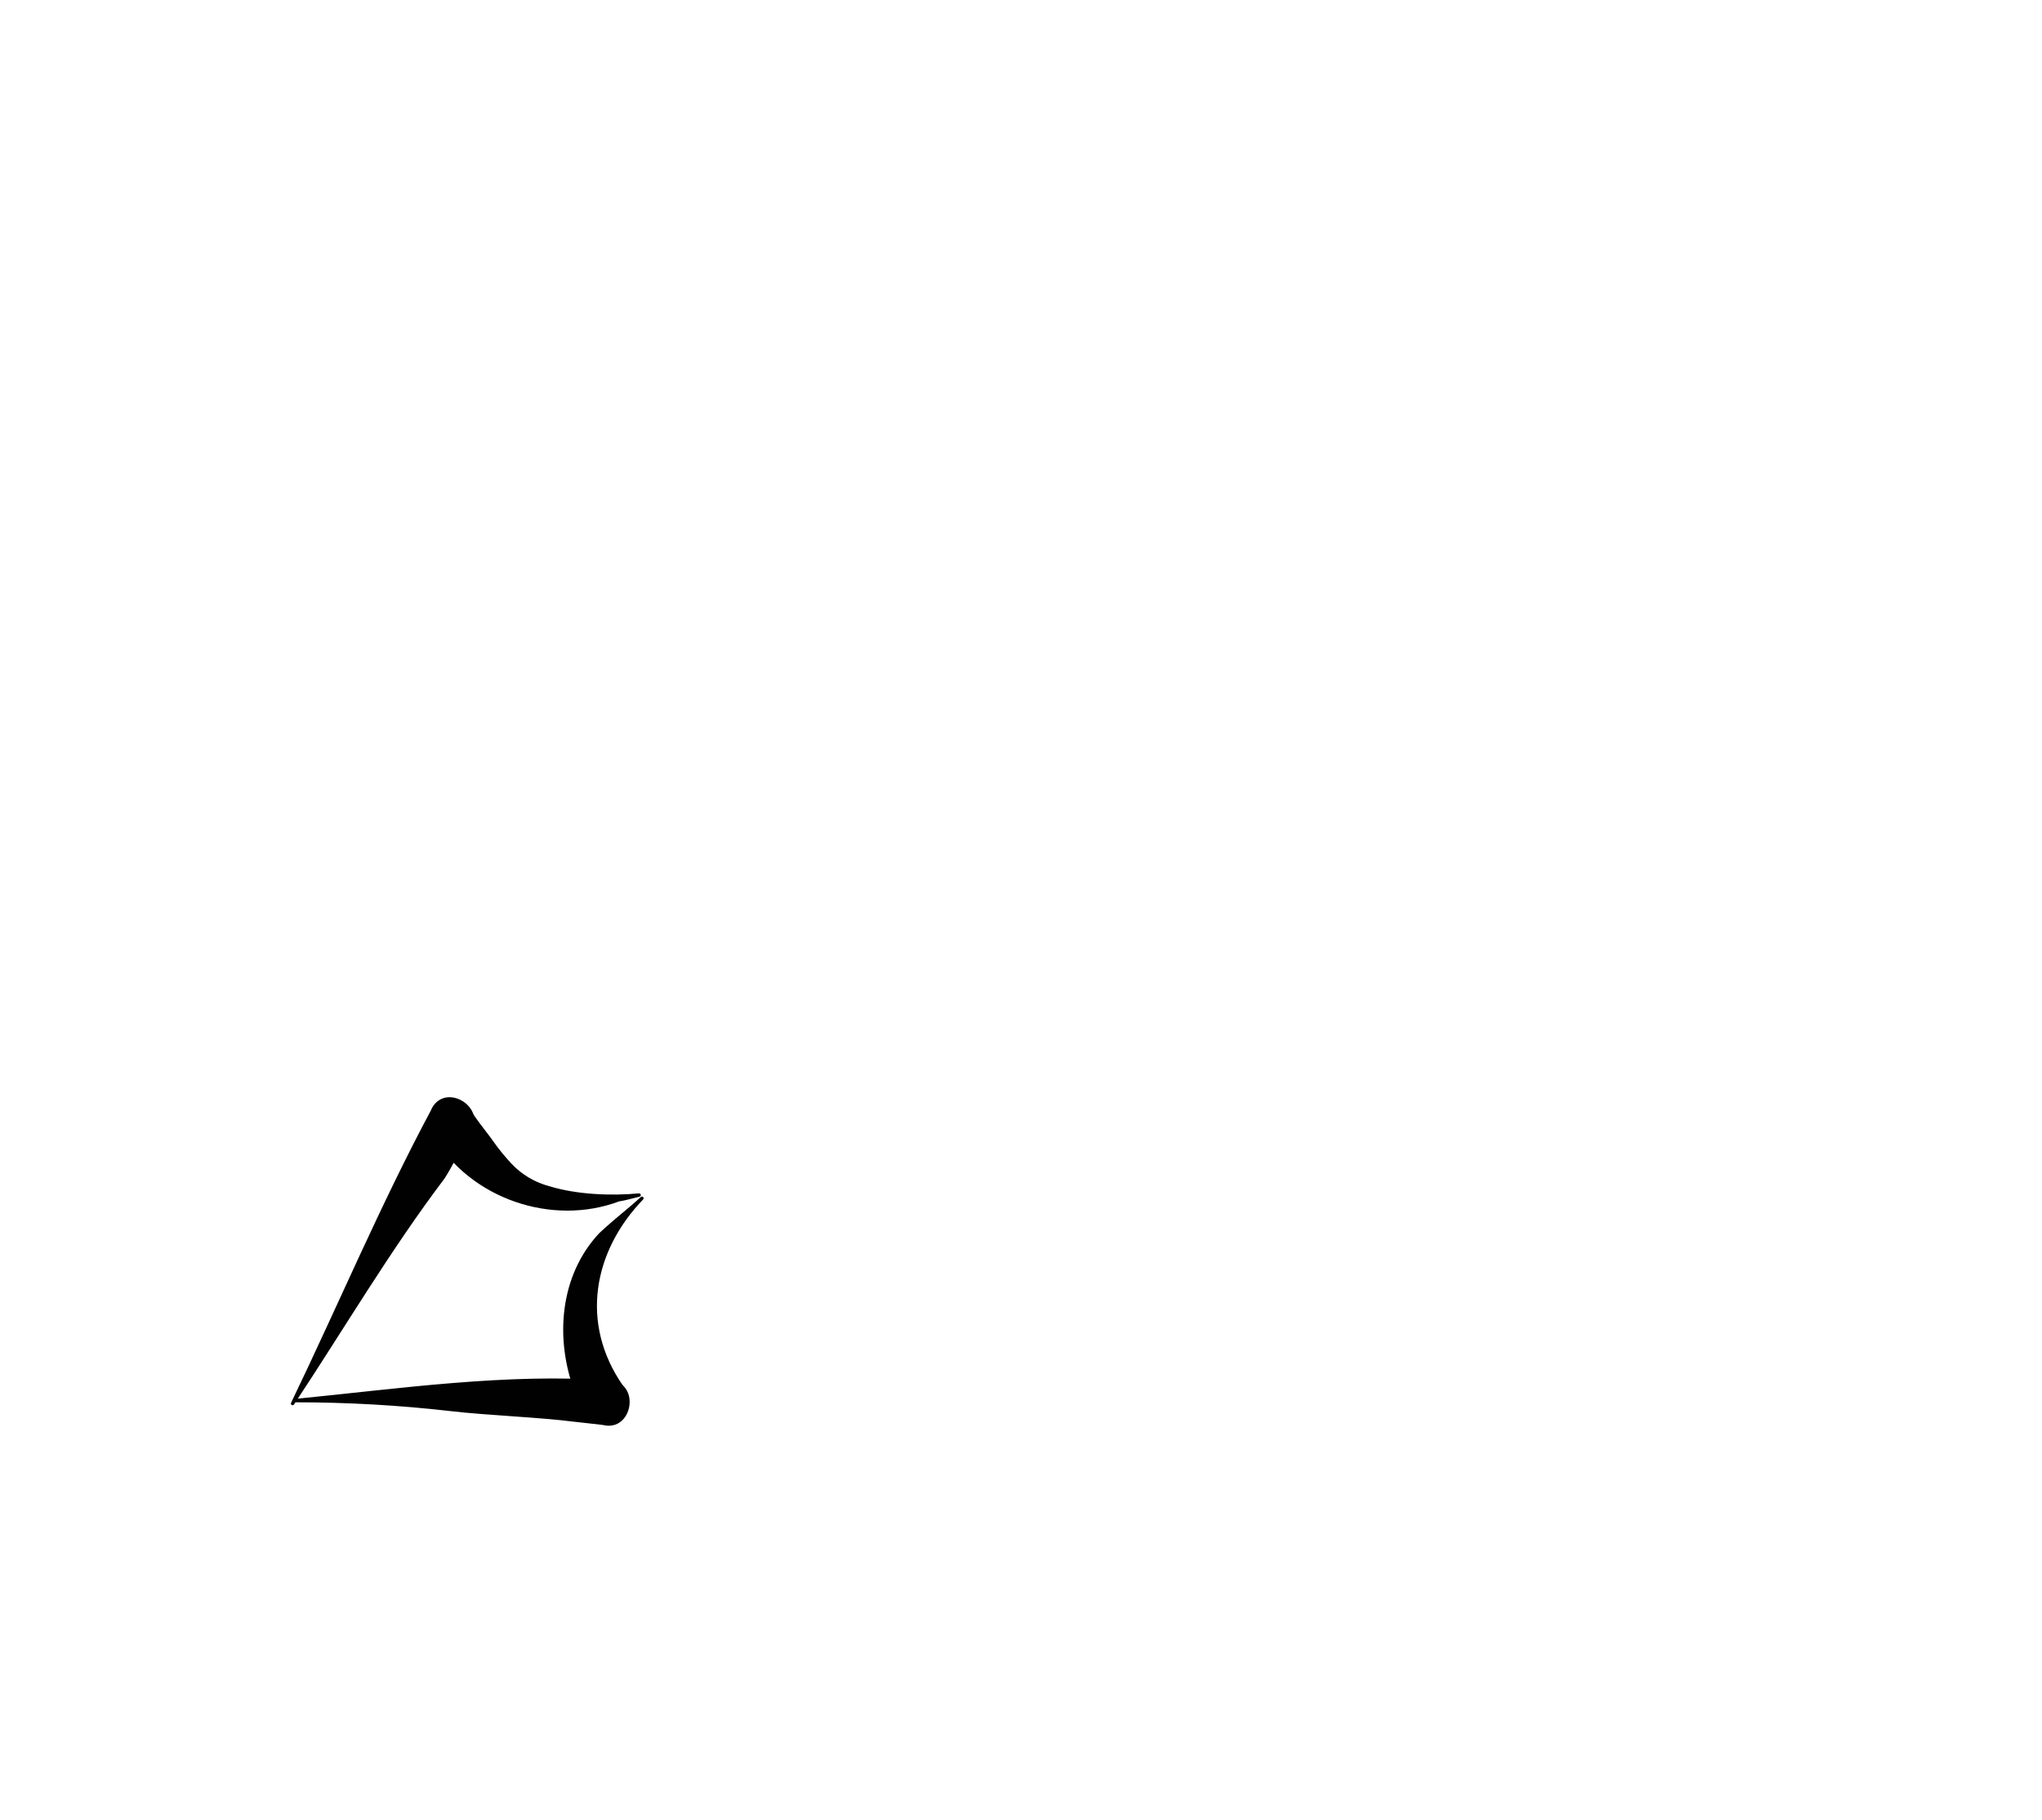
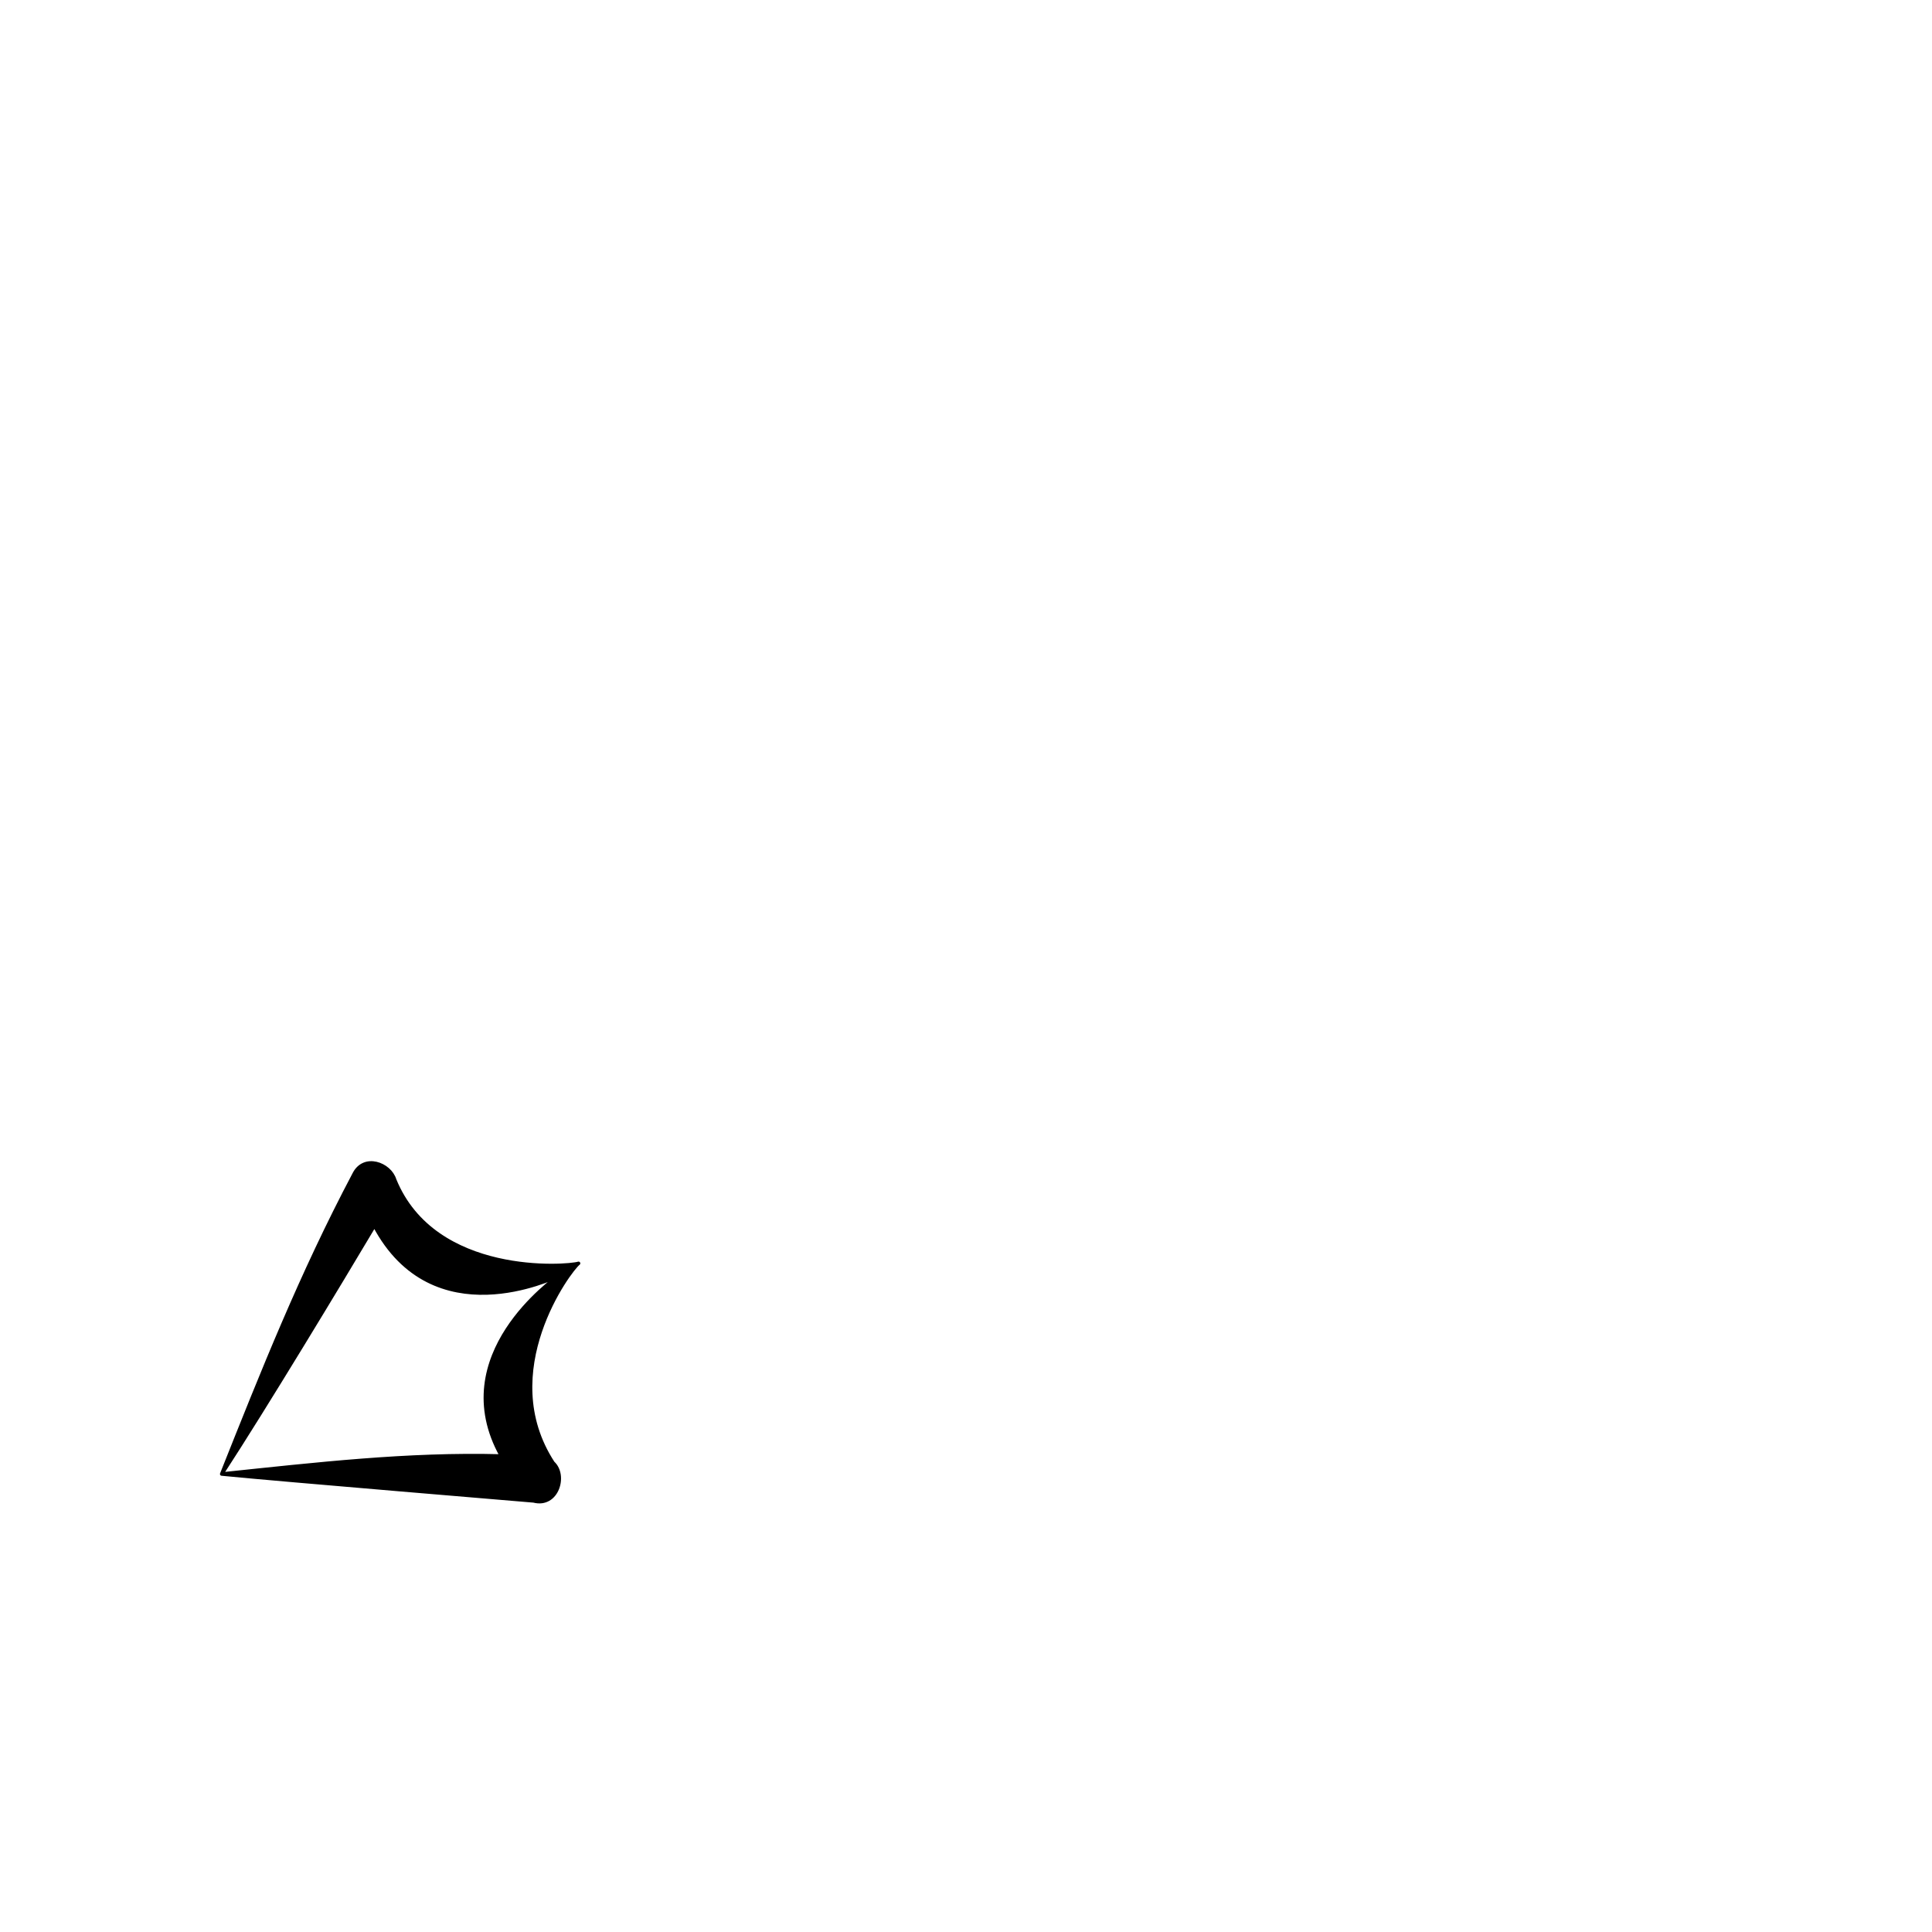
- <svg xmlns="http://www.w3.org/2000/svg" id="Layer_1" data-name="Layer 1" viewBox="0 0 607.18 540.88">
+ <svg xmlns="http://www.w3.org/2000/svg" id="Layer_1" data-name="Layer 1" viewBox="0 0 550 550">
  <defs>
-     <style>.cls-1{fill:#010101;stroke:#010101;stroke-linecap:round;stroke-linejoin:round;}</style>
+     <style>.cls-1{stroke:#000;stroke-linecap:round;stroke-linejoin:round;}</style>
  </defs>
-   <g id="Layer_18_copy" data-name="Layer 18 copy">
-     <path class="cls-1" d="M184.83,412.2c5.48,7.22-7.57,14.37-11,6a19.07,19.07,0,0,1-2.36-4.23c-6.07-15.87-4.59-34.55,7.09-47,5.41-5,7.83-6.6,12.31-10.7-14.95,15.51-19.09,37.17-6.08,55.94" />
-     <path class="cls-1" d="M129.39,337.59c-5.15-6.9,7-14.1,10.7-6.33.66.93,1.31,1.88,2,2.8,1.31,1.8,2.72,3.52,4,5.31a60.54,60.54,0,0,0,5.58,6.9,24.26,24.26,0,0,0,11.61,6.91c8.12,2.49,18.42,2.91,26.75,2.13-2,.46-4,1.09-6.1,1.41-19.74,7.42-43.78-.78-54.58-19.13" />
-     <path class="cls-1" d="M128.75,329.93c3.83-7.64,15.7-.09,10.49,6.67-.57,1-1.13,2.09-1.7,3.14-1.92,3.47-3.64,7.06-5.8,10.4C115.5,371.64,101.84,394.9,87,417.3c14-29.05,26.56-58.89,41.8-87.37" />
-     <path class="cls-1" d="M181.44,410.94c8.4.64,6.09,14.33-2.06,12.24l-3.19-.37c-1.78-.21-3.55-.4-5.33-.59-10.36-1.34-26.28-1.93-36.66-3.15a405.4,405.4,0,0,0-46.5-2.64c30.57-3,63.06-7.76,93.74-5.49" />
-   </g>
+   <path class="cls-1" d="M157.42,416.44c-16.88-25.92,4.77-54.87,7.28-56.79-3.16,1-41,4-52.35-23.77-1.39-4.57-8.75-7.31-11.57-1.59-15.09,28.57-25.92,55.87-37.66,85.33,12.39-19,34-54.82,43.47-70.74,16.78,31.68,51.16,14.75,52.26,14.38-1,1-32.13,22.46-16.1,51.23-26.74-.72-52.79,2.33-79.63,5.13,16.69,1.66,87.73,7.54,88.79,7.65C158.61,429,161.31,420,157.42,416.44Z" />
</svg>
